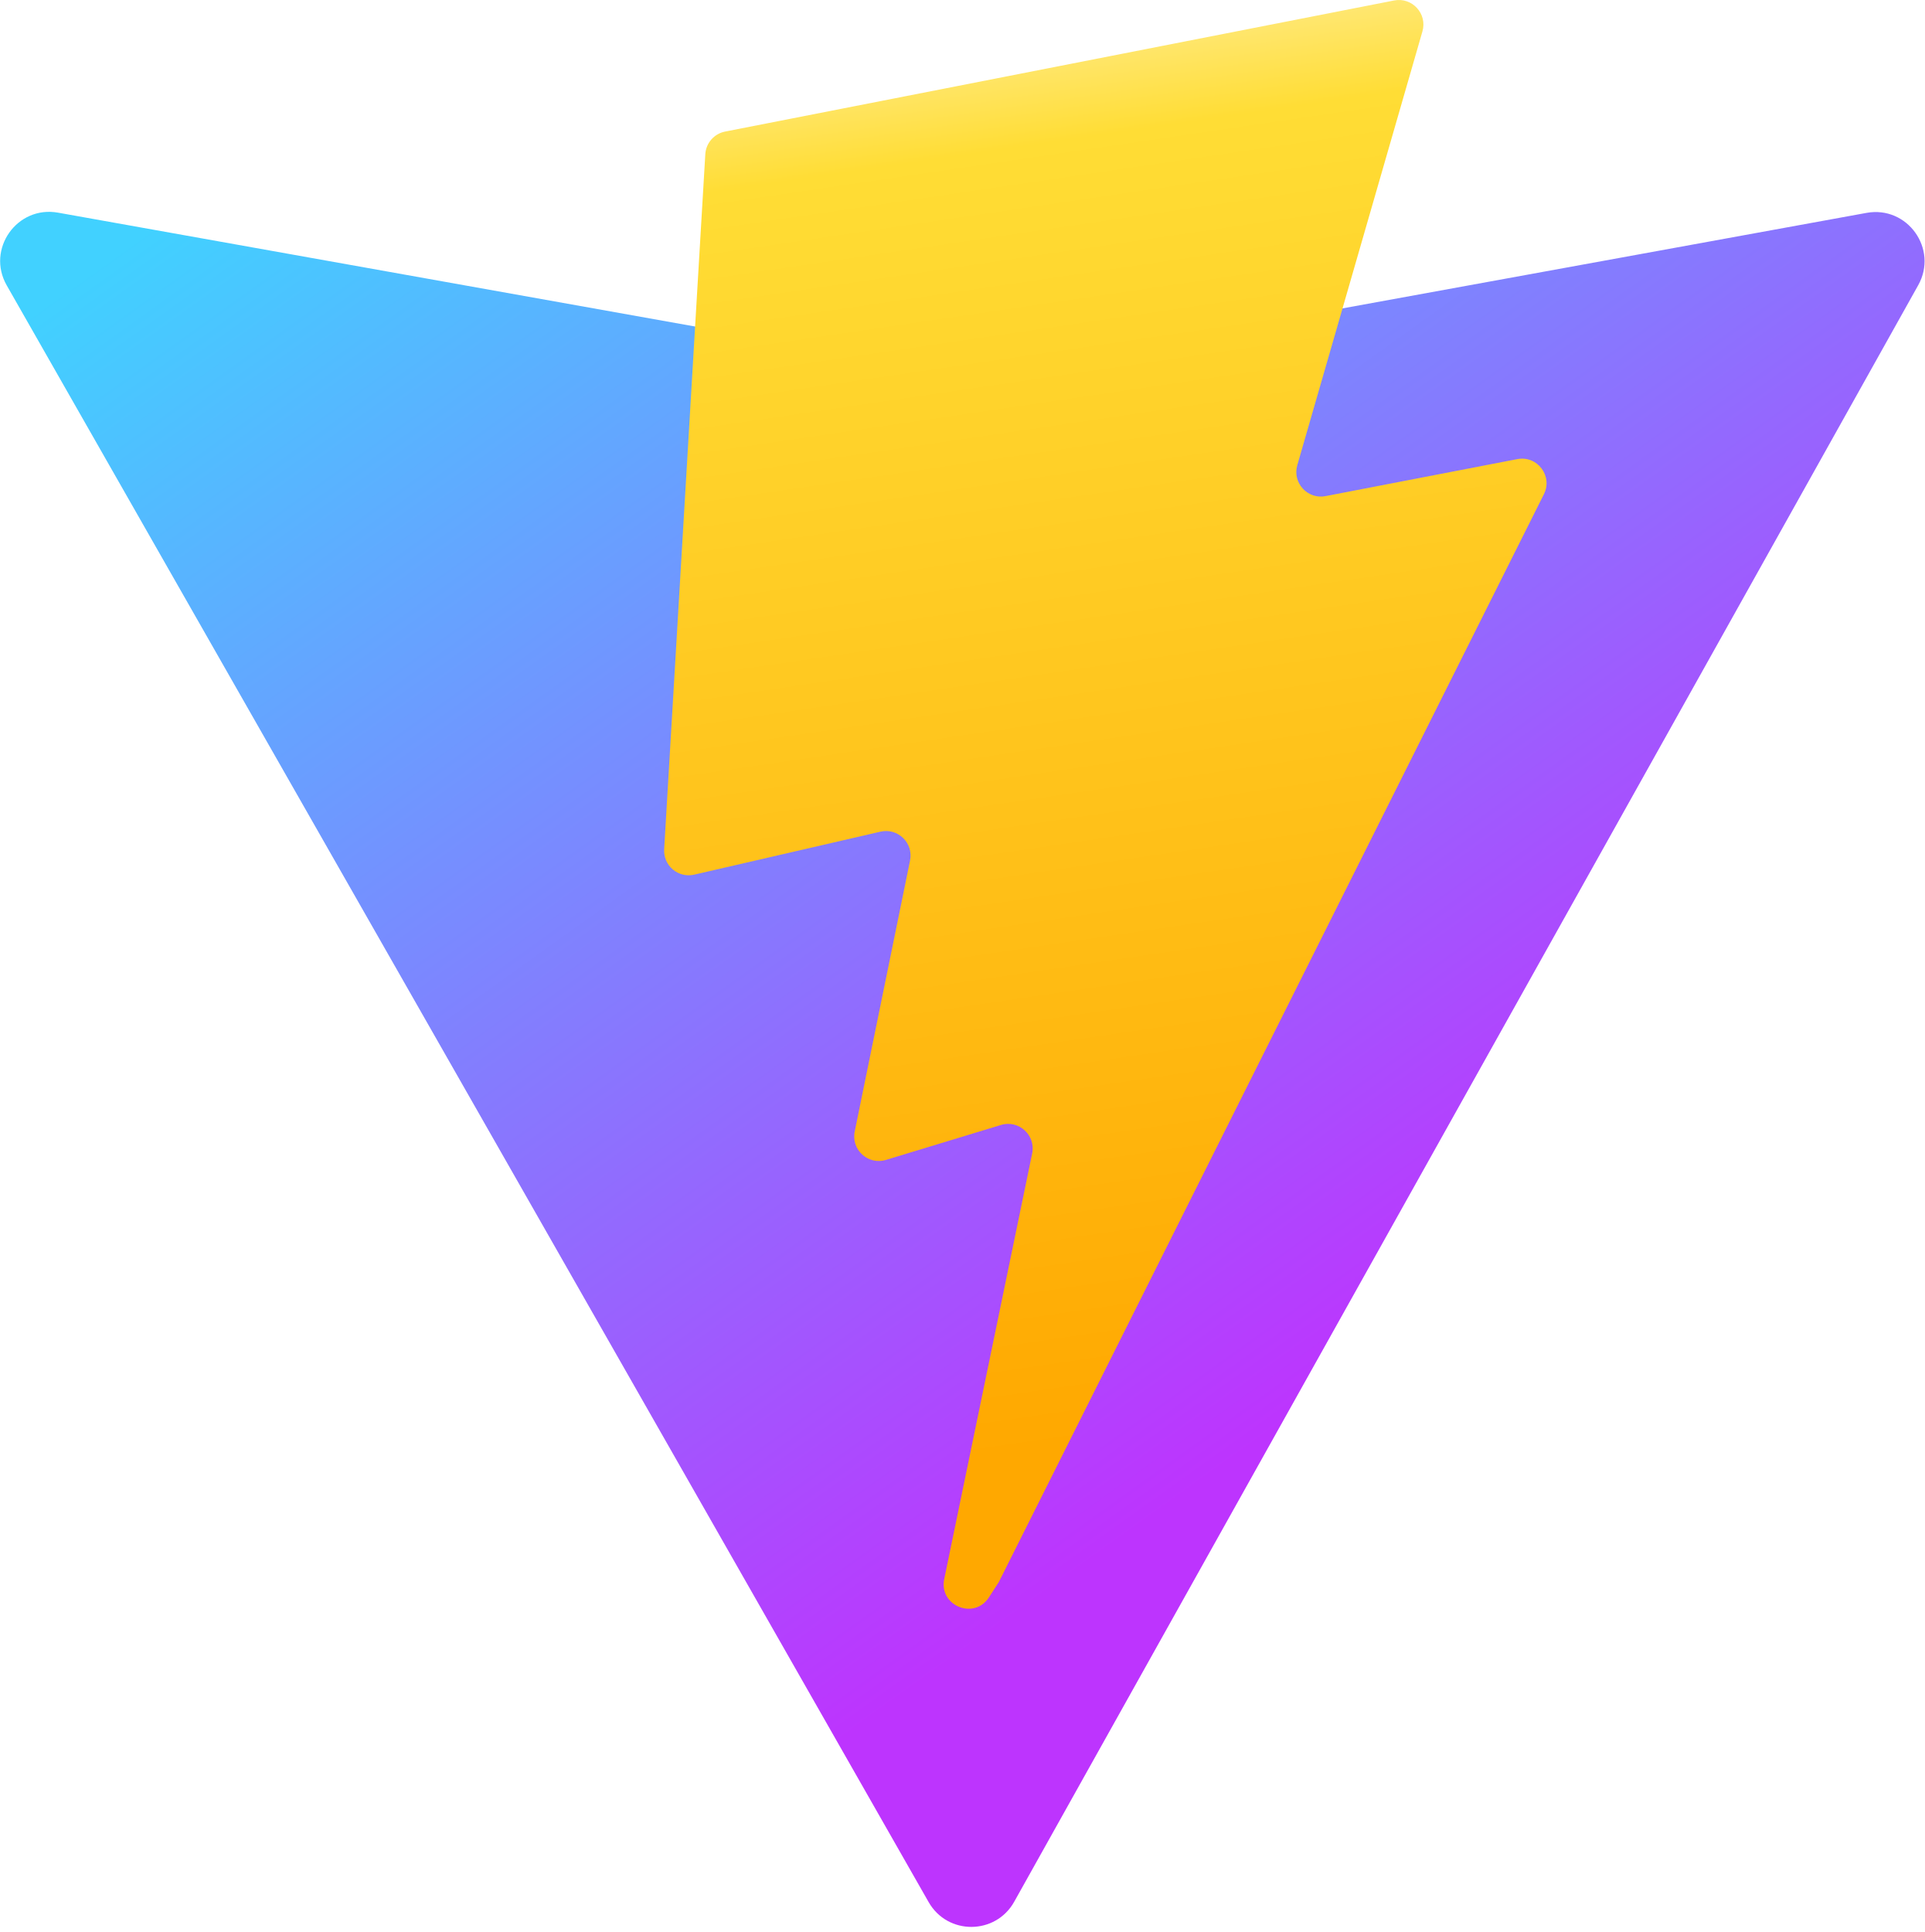
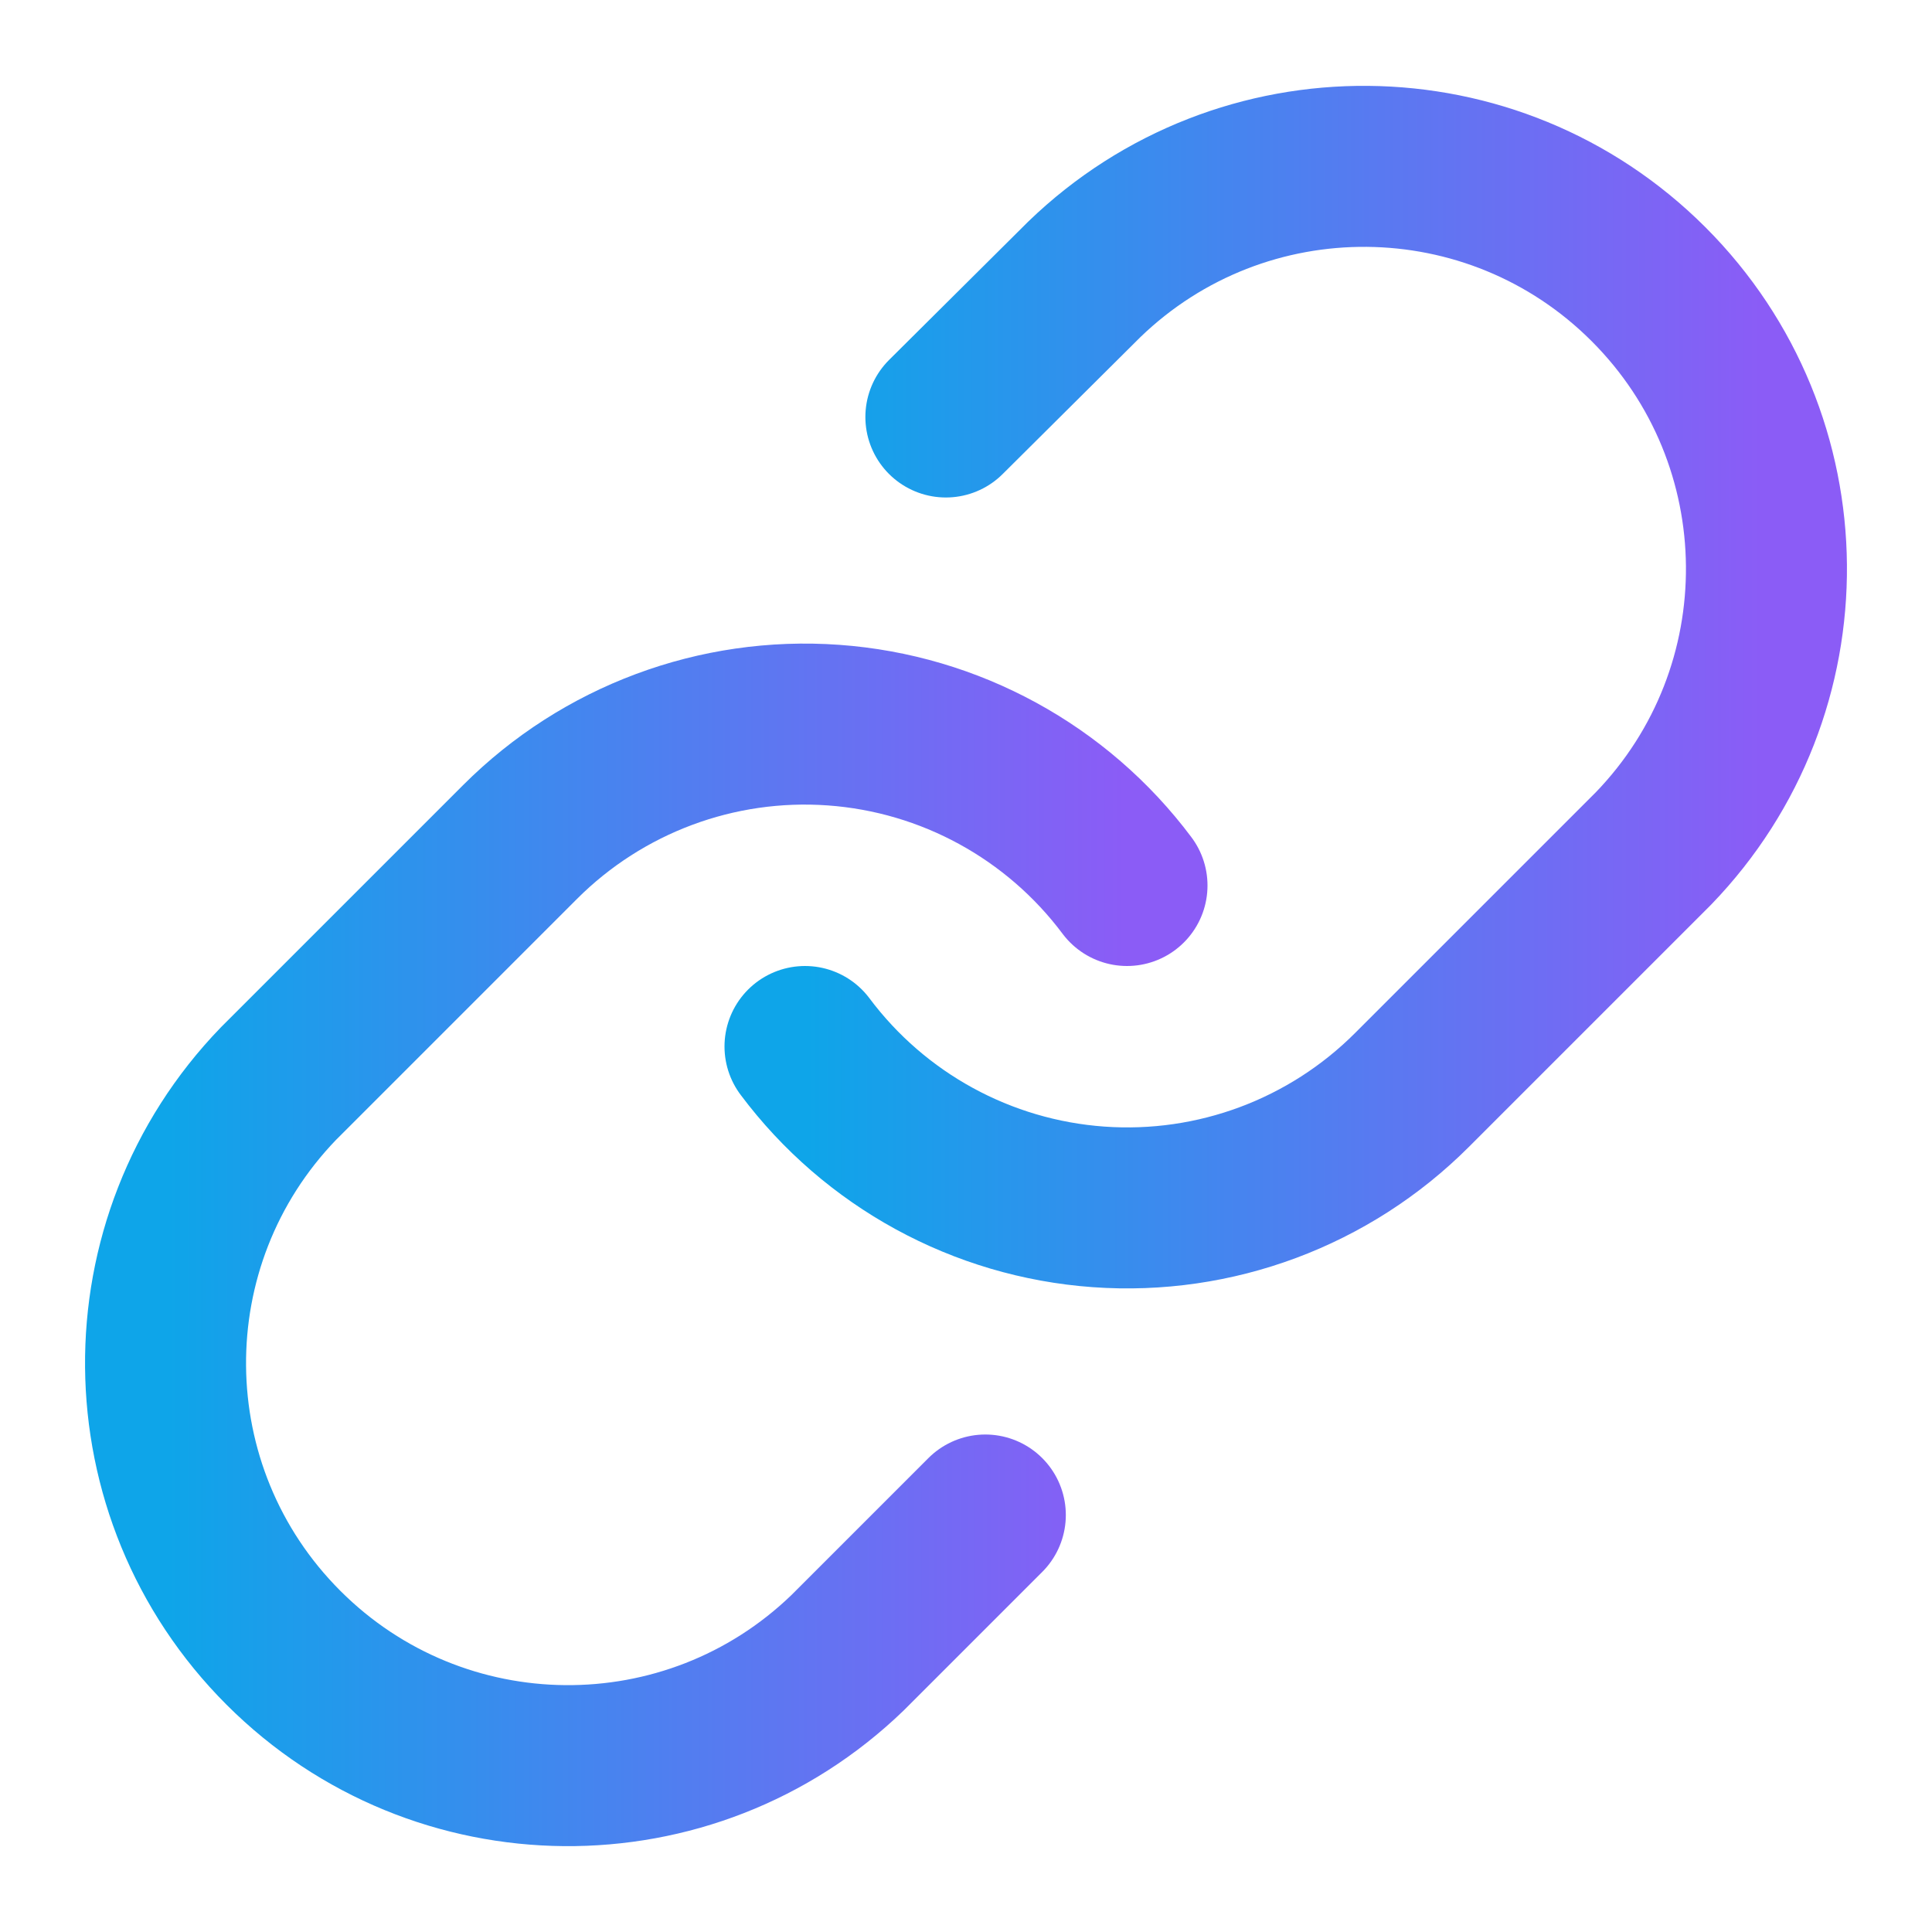
- <svg xmlns="http://www.w3.org/2000/svg" aria-hidden="true" role="img" class="iconify iconify--logos" width="31.88" height="32" preserveAspectRatio="xMidYMid meet" viewBox="0 0 256 257">
+ <svg xmlns="http://www.w3.org/2000/svg" width="24" height="24" viewBox="0 0 24 24" fill="none" stroke-width="2" stroke-linecap="round" stroke-linejoin="round" class="lucide lucide-link-icon lucide-link">
  <defs>
-     <linearGradient id="IconifyId1813088fe1fbc01fb466" x1="-.828%" x2="57.636%" y1="7.652%" y2="78.411%">
-       <stop offset="0%" stop-color="#41D1FF" />
-       <stop offset="100%" stop-color="#BD34FE" />
-     </linearGradient>
-     <linearGradient id="IconifyId1813088fe1fbc01fb467" x1="43.376%" x2="50.316%" y1="2.242%" y2="89.03%">
-       <stop offset="0%" stop-color="#FFEA83" />
-       <stop offset="8.333%" stop-color="#FFDD35" />
-       <stop offset="100%" stop-color="#FFA800" />
+     <linearGradient id="linkGradient" x1="0%" y1="0%" x2="100%" y2="0%">
+       <stop offset="0%" stop-color="#0ea5e9" />
+       <stop offset="100%" stop-color="#8b5cf6" />
    </linearGradient>
  </defs>
-   <path fill="url(#IconifyId1813088fe1fbc01fb466)" d="M255.153 37.938L134.897 252.976c-2.483 4.44-8.862 4.466-11.382.048L.875 37.958c-2.746-4.814 1.371-10.646 6.827-9.67l120.385 21.517a6.537 6.537 0 0 0 2.322-.004l117.867-21.483c5.438-.991 9.574 4.796 6.877 9.62Z" />
-   <path fill="url(#IconifyId1813088fe1fbc01fb467)" d="M185.432.063L96.44 17.501a3.268 3.268 0 0 0-2.634 3.014l-5.474 92.456a3.268 3.268 0 0 0 3.997 3.378l24.777-5.718c2.318-.535 4.413 1.507 3.936 3.838l-7.361 36.047c-.495 2.426 1.782 4.5 4.151 3.78l15.304-4.649c2.372-.72 4.652 1.36 4.15 3.788l-11.698 56.621c-.732 3.542 3.979 5.473 5.943 2.437l1.313-2.028l72.516-144.72c1.215-2.423-.88-5.186-3.54-4.672l-25.505 4.922c-2.396.462-4.435-1.77-3.759-4.114l16.646-57.705c.677-2.35-1.37-4.583-3.769-4.113Z" />
+   <path d="M10 13a5 5 0 0 0 7.54.54l3-3a5 5 0 0 0-7.07-7.07l-1.72 1.71" stroke="url(#linkGradient)" />
+   <path d="M14 11a5 5 0 0 0-7.54-.54l-3 3a5 5 0 0 0 7.07 7.07l1.71-1.71" stroke="url(#linkGradient)" />
</svg>
